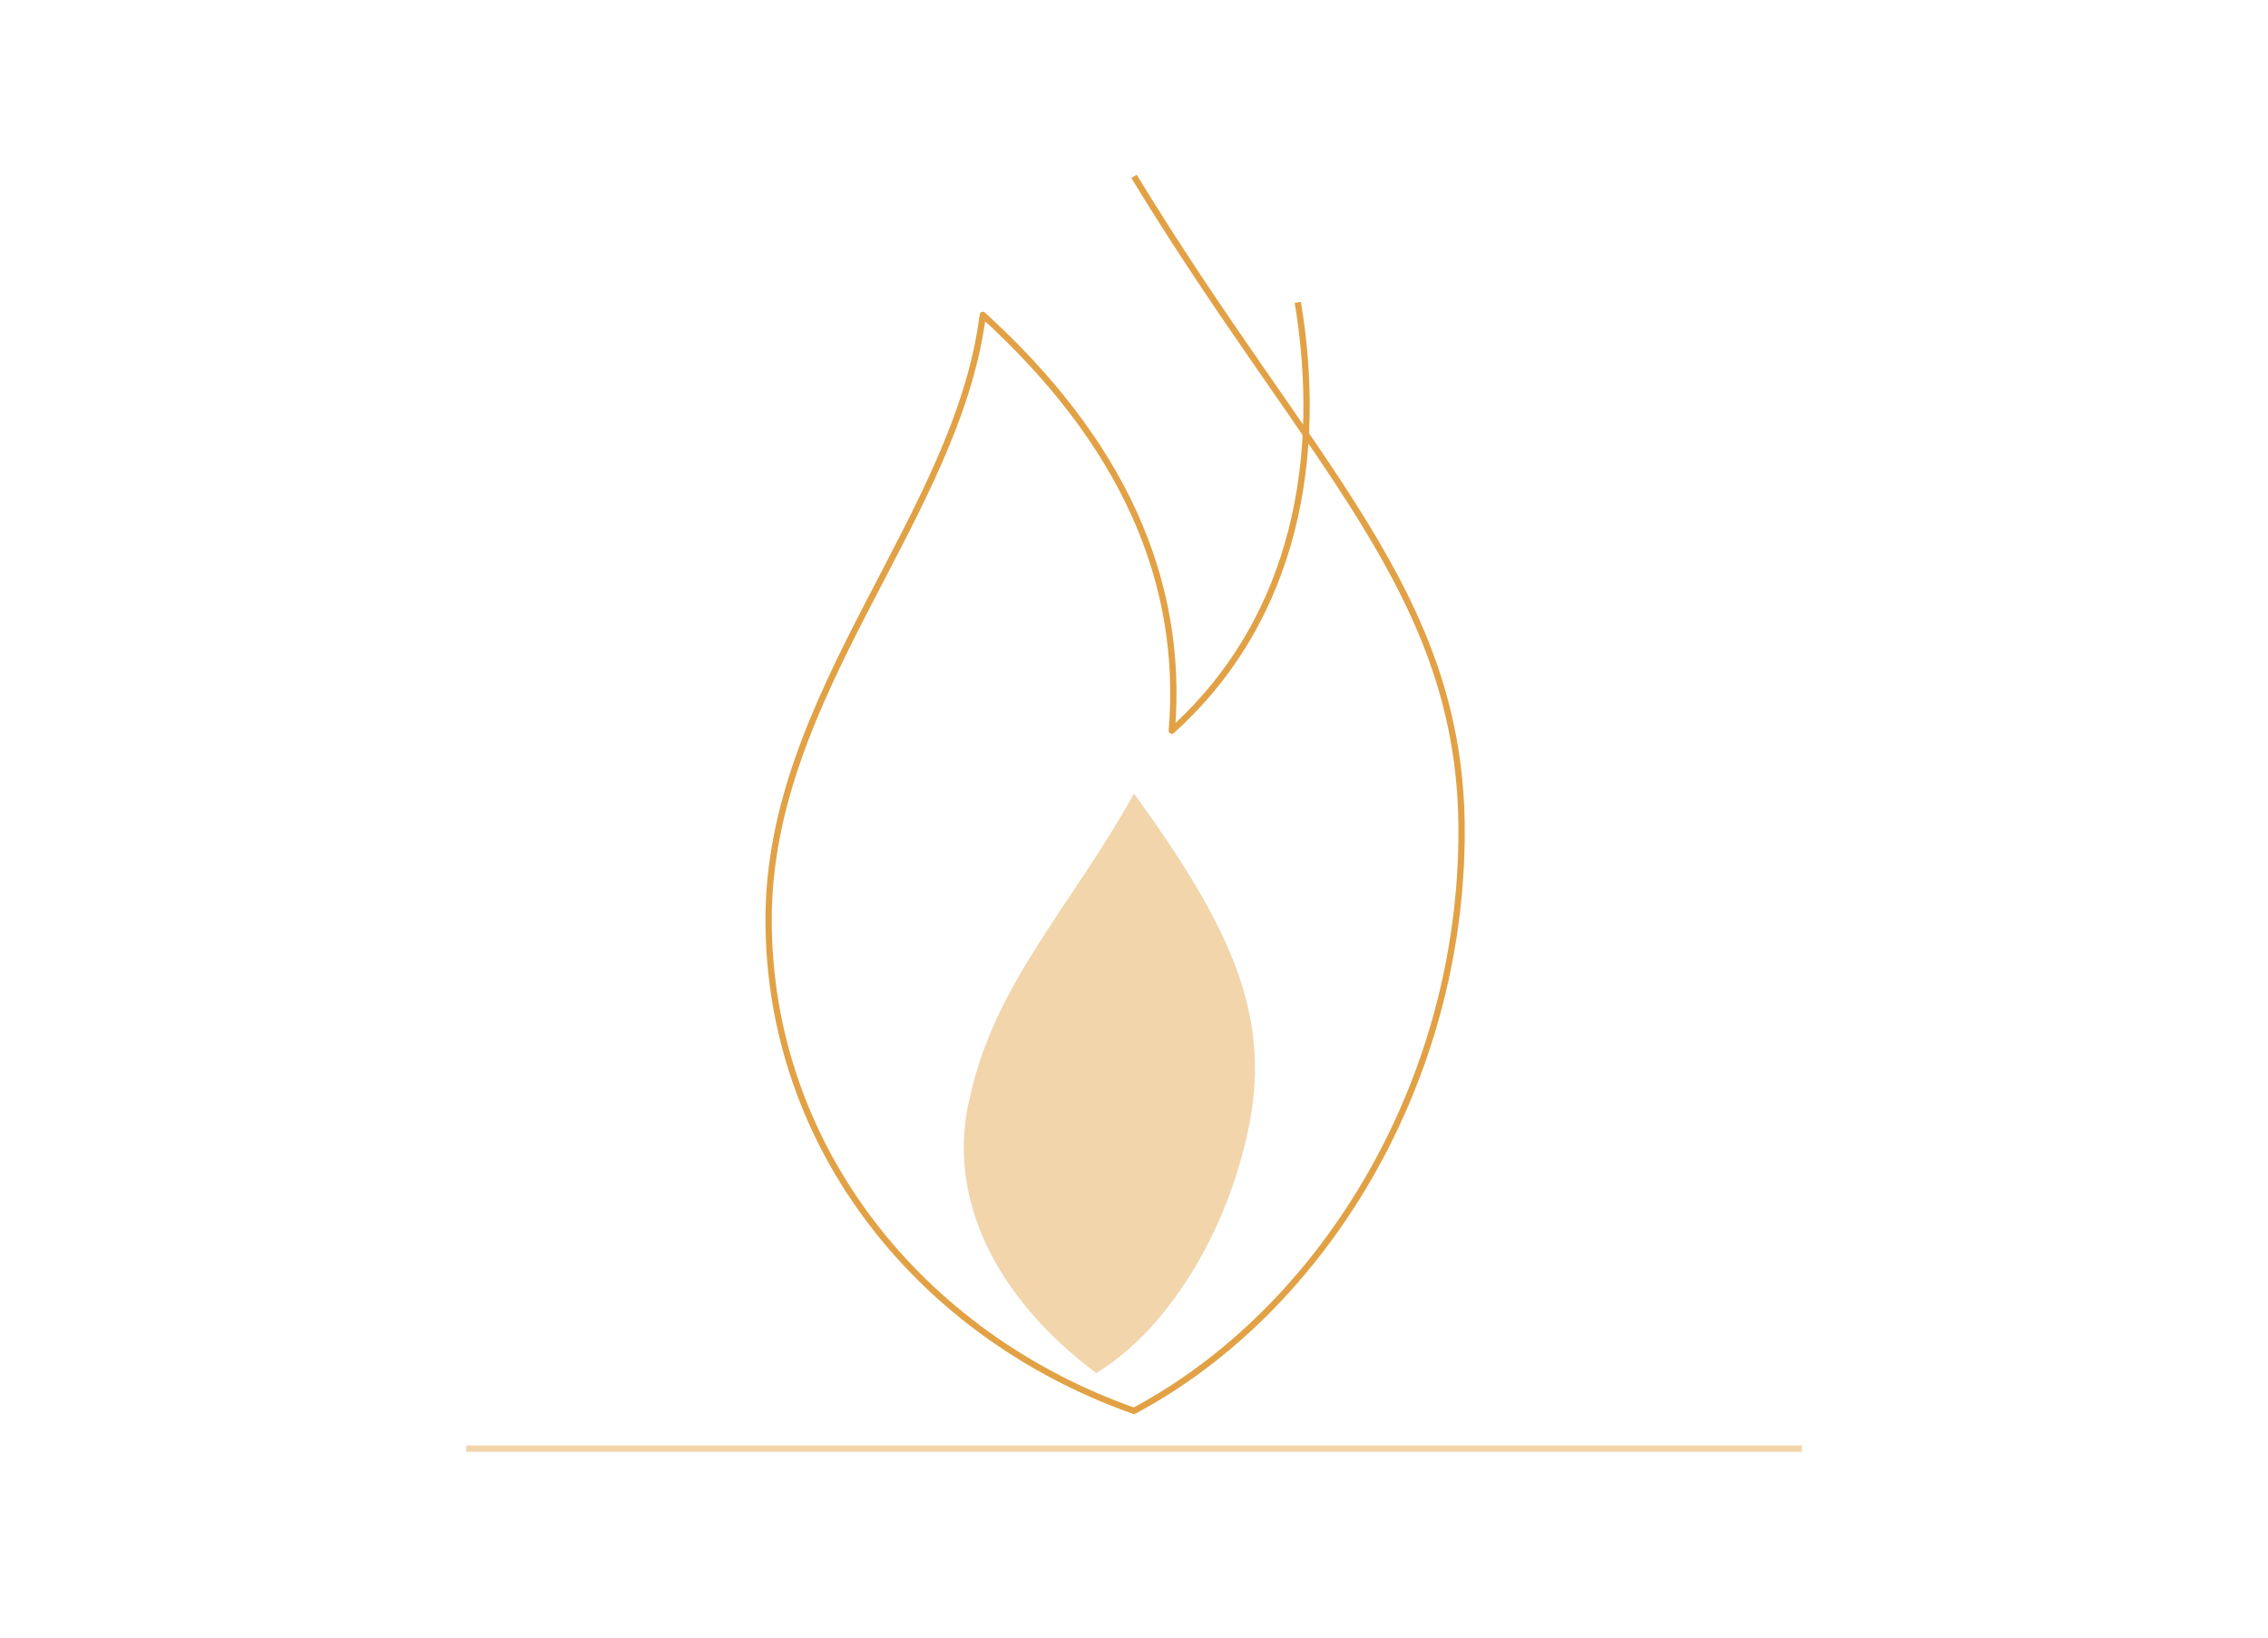
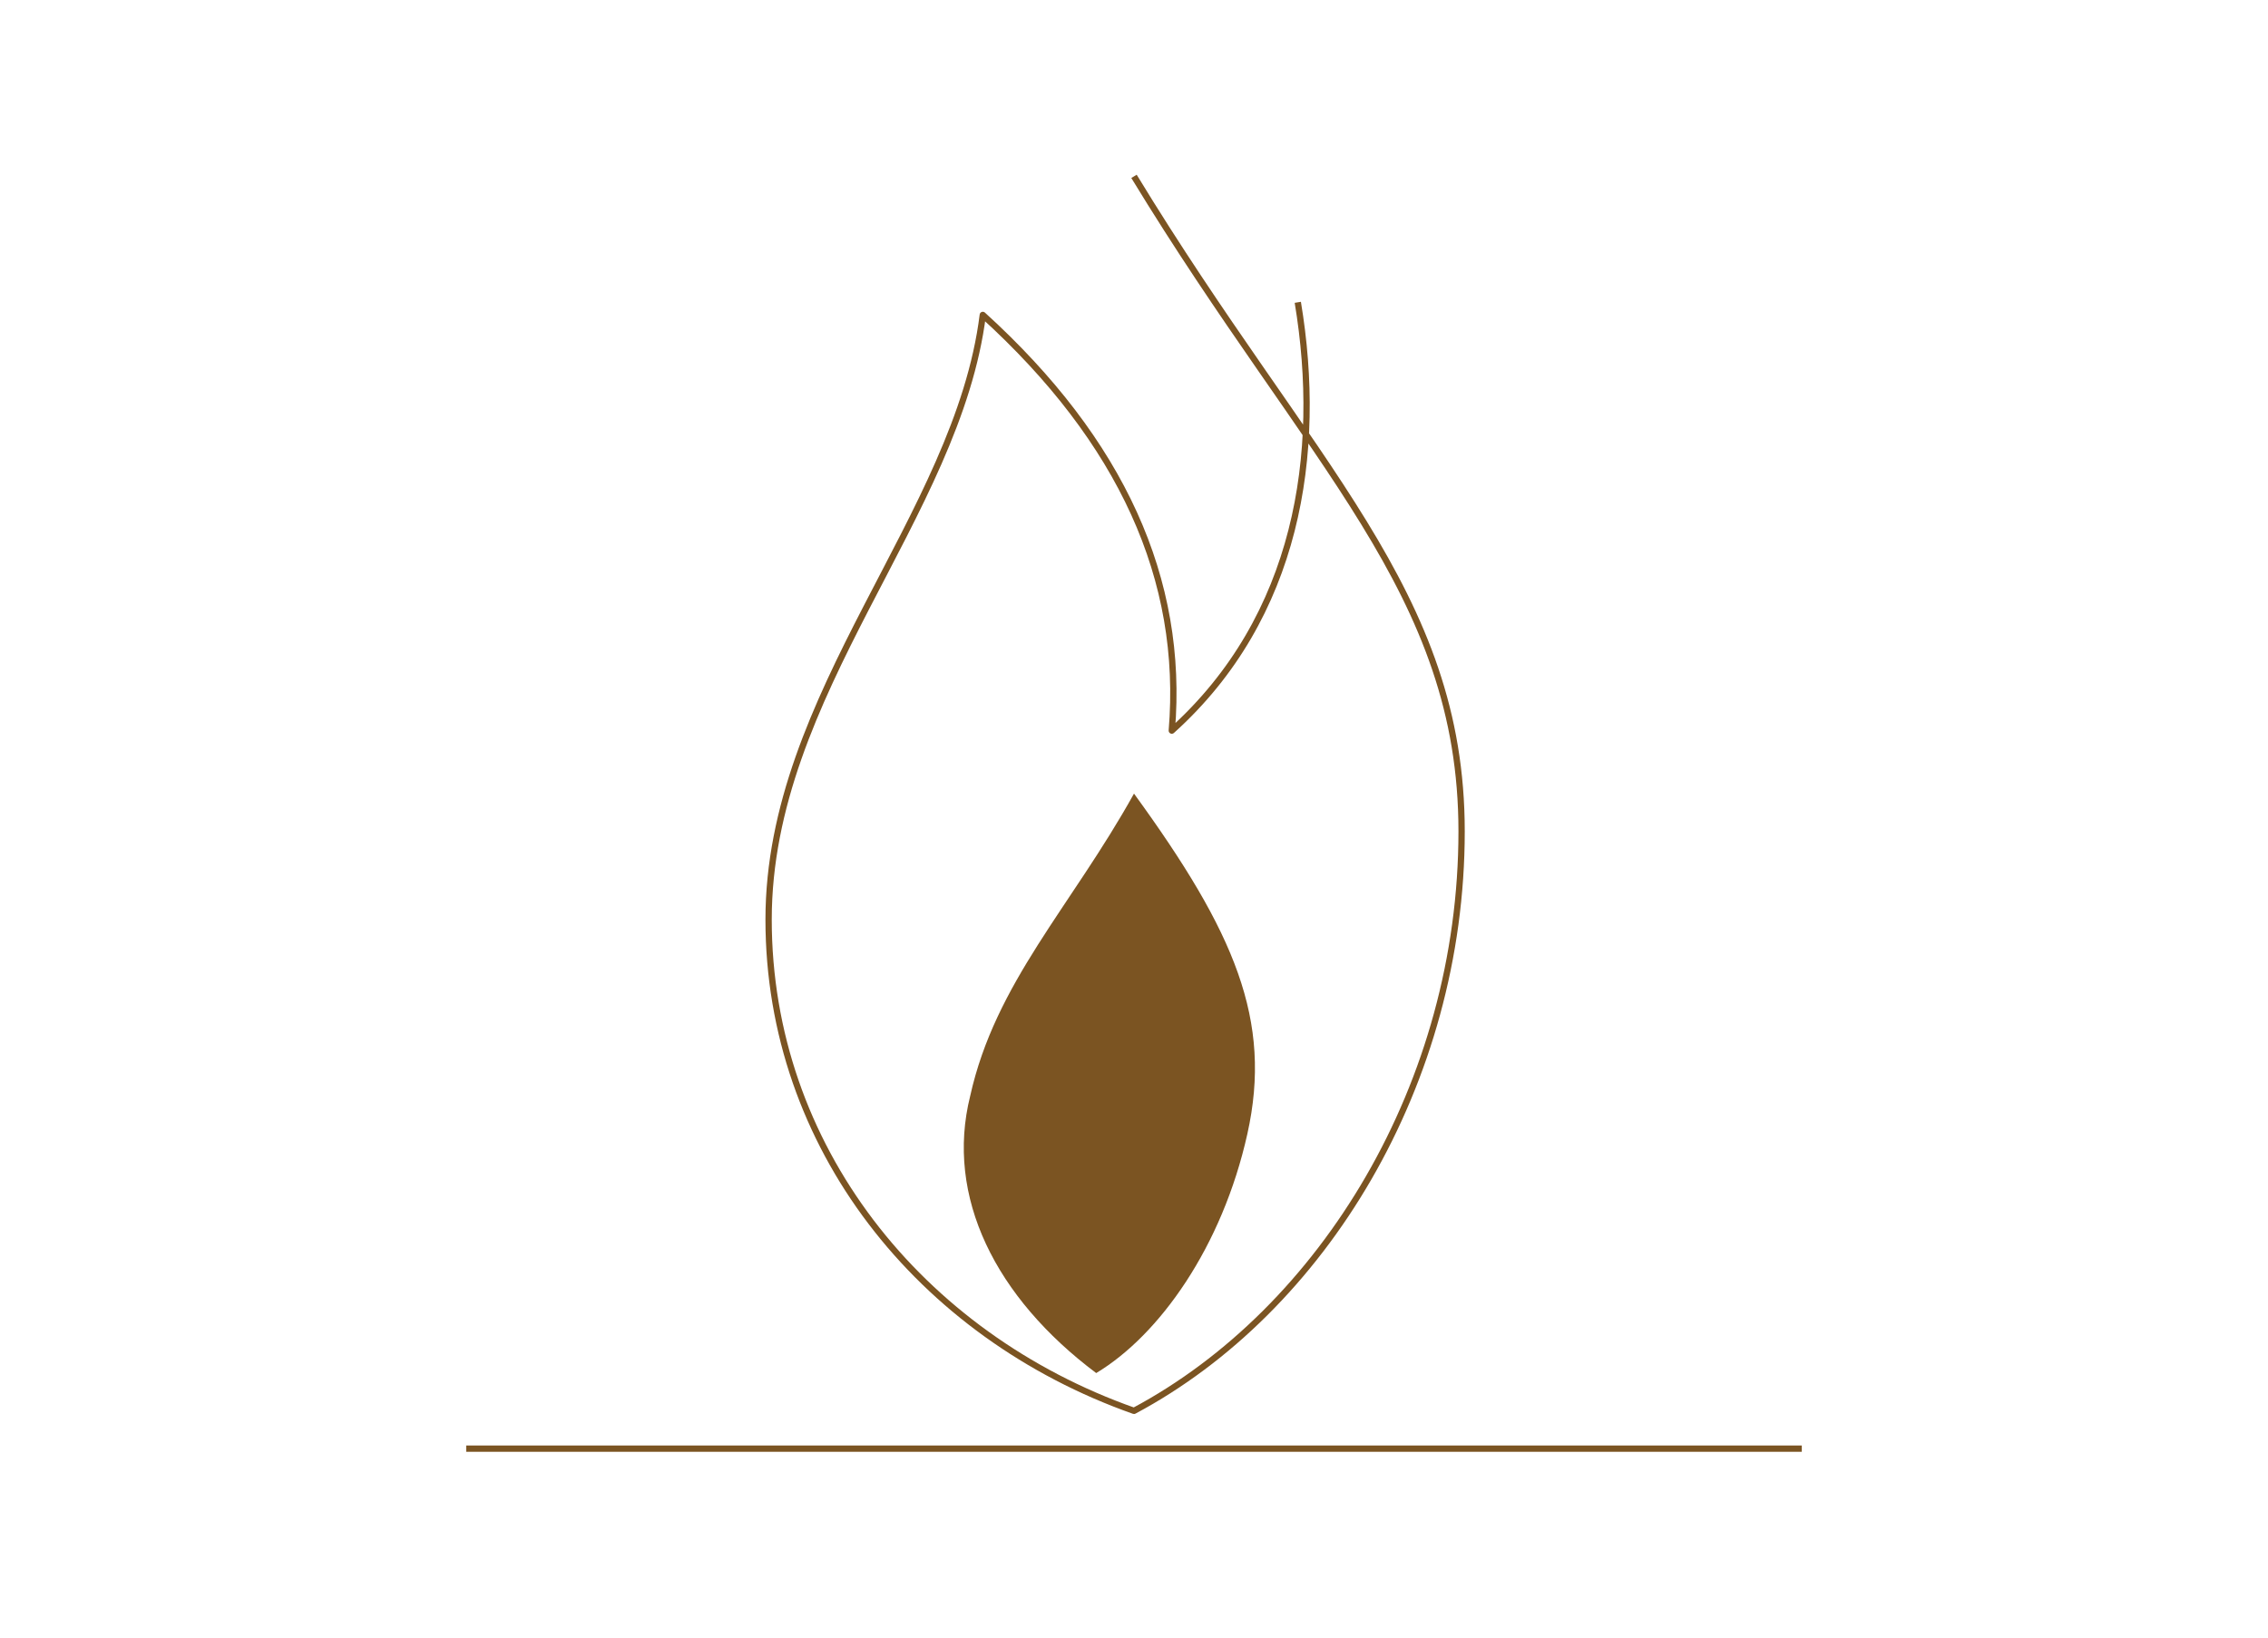
- <svg xmlns="http://www.w3.org/2000/svg" preserveAspectRatio="none" width="100%" height="100%" overflow="visible" style="display: block;" viewBox="0 0 360 260" fill="none">
-   <g id="å±±ç« Visual">
-     <path id="Vector" d="M180 28C208 74 232 94 232 132C232 172 210 208 180 224C146 212 122 182 122 146C122 110 152 82 156 50C178 70 188 92 186 116C206 98 210 72 206 48" stroke="#E2A144" stroke-linejoin="round" />
-     <path id="Vector_2" opacity="0.45" d="M180 126C196 148 202 162 198 180C194 198 184 212 174 218C158 206 150 190 154 174C158 156 170 144 180 126Z" fill="#E2A144" />
-     <path id="Vector_3" opacity="0.45" d="M74 230H286" stroke="#E2A144" />
-   </g>
+ <svg xmlns="http://www.w3.org/2000/svg" viewBox="0 0 360 260" fill="none" preserveAspectRatio="xMidYMid meet" width="360" height="260">
+   <path d="M 58 196 L 57.834 196.471 C 57.966 196.518 58.112 196.507 58.235 196.441 L 58 196 Z M 34 22 L 34.336 21.63 C 34.198 21.504 34.002 21.466 33.827 21.531 C 33.651 21.596 33.527 21.753 33.504 21.938 L 34 22 Z M 64 88 L 63.502 87.958 C 63.485 88.163 63.594 88.357 63.778 88.448 C 63.961 88.539 64.182 88.509 64.334 88.372 L 64 88 Z M 58 0 L 57.573 0.26 C 64.581 11.773 71.338 21.658 77.526 30.597 C 83.718 39.541 89.333 47.526 94.074 55.261 C 103.546 70.716 109.5 85.125 109.5 104 L 110 104 L 110.5 104 C 110.5 84.875 104.454 70.284 94.926 54.739 C 90.167 46.974 84.532 38.959 78.349 30.028 C 72.162 21.092 65.419 11.227 58.427 -0.26 L 58 0 Z M 110 104 L 109.5 104 C 109.5 143.828 87.591 179.652 57.765 195.559 L 58 196 L 58.235 196.441 C 88.409 180.348 110.5 144.172 110.5 104 L 110 104 Z M 58 196 L 58.166 195.529 C 24.34 183.59 0.5 153.761 0.5 118 L 0 118 L -0.5 118 C -0.5 154.239 23.66 184.41 57.834 196.471 L 58 196 Z M 0 118 L 0.5 118 C 0.5 100.134 7.943 84.231 15.944 68.729 C 23.925 53.267 32.482 38.172 34.496 22.062 L 34 22 L 33.504 21.938 C 31.518 37.828 23.075 52.733 15.056 68.271 C 7.057 83.769 -0.5 99.866 -0.5 118 L 0 118 Z M 34 22 L 33.664 22.37 C 55.579 42.293 65.486 64.15 63.502 87.958 L 64 88 L 64.498 88.042 C 66.514 63.85 56.421 41.707 34.336 21.63 L 34 22 Z M 64 88 L 64.334 88.372 C 84.506 70.217 88.51 44.016 84.493 19.918 L 84 20 L 83.507 20.082 C 87.49 43.984 83.494 69.783 63.666 87.628 L 64 88 Z" fill="#7B5422" fill-rule="nonzero" transform="matrix(1 0 0 1 122 28)" />
+   <path d="M 27.019 0 C 43.019 22 49.019 36 45.019 54 C 41.019 72 31.019 86 21.019 92 C 5.019 80 -2.981 64 1.019 48 C 5.019 30 17.019 18 27.019 0 Z" fill="#7B5422" fill-rule="nonzero" transform="matrix(1 0 0 1 152.981 126)" />
+   <path d="M 0 0 L 0 0.5 L 212 0.5 L 212 0 L 212 -0.5 L 0 -0.5 L 0 0 Z" fill="#7B5422" fill-rule="nonzero" transform="matrix(1 0 0 1 74 230)" />
</svg>
